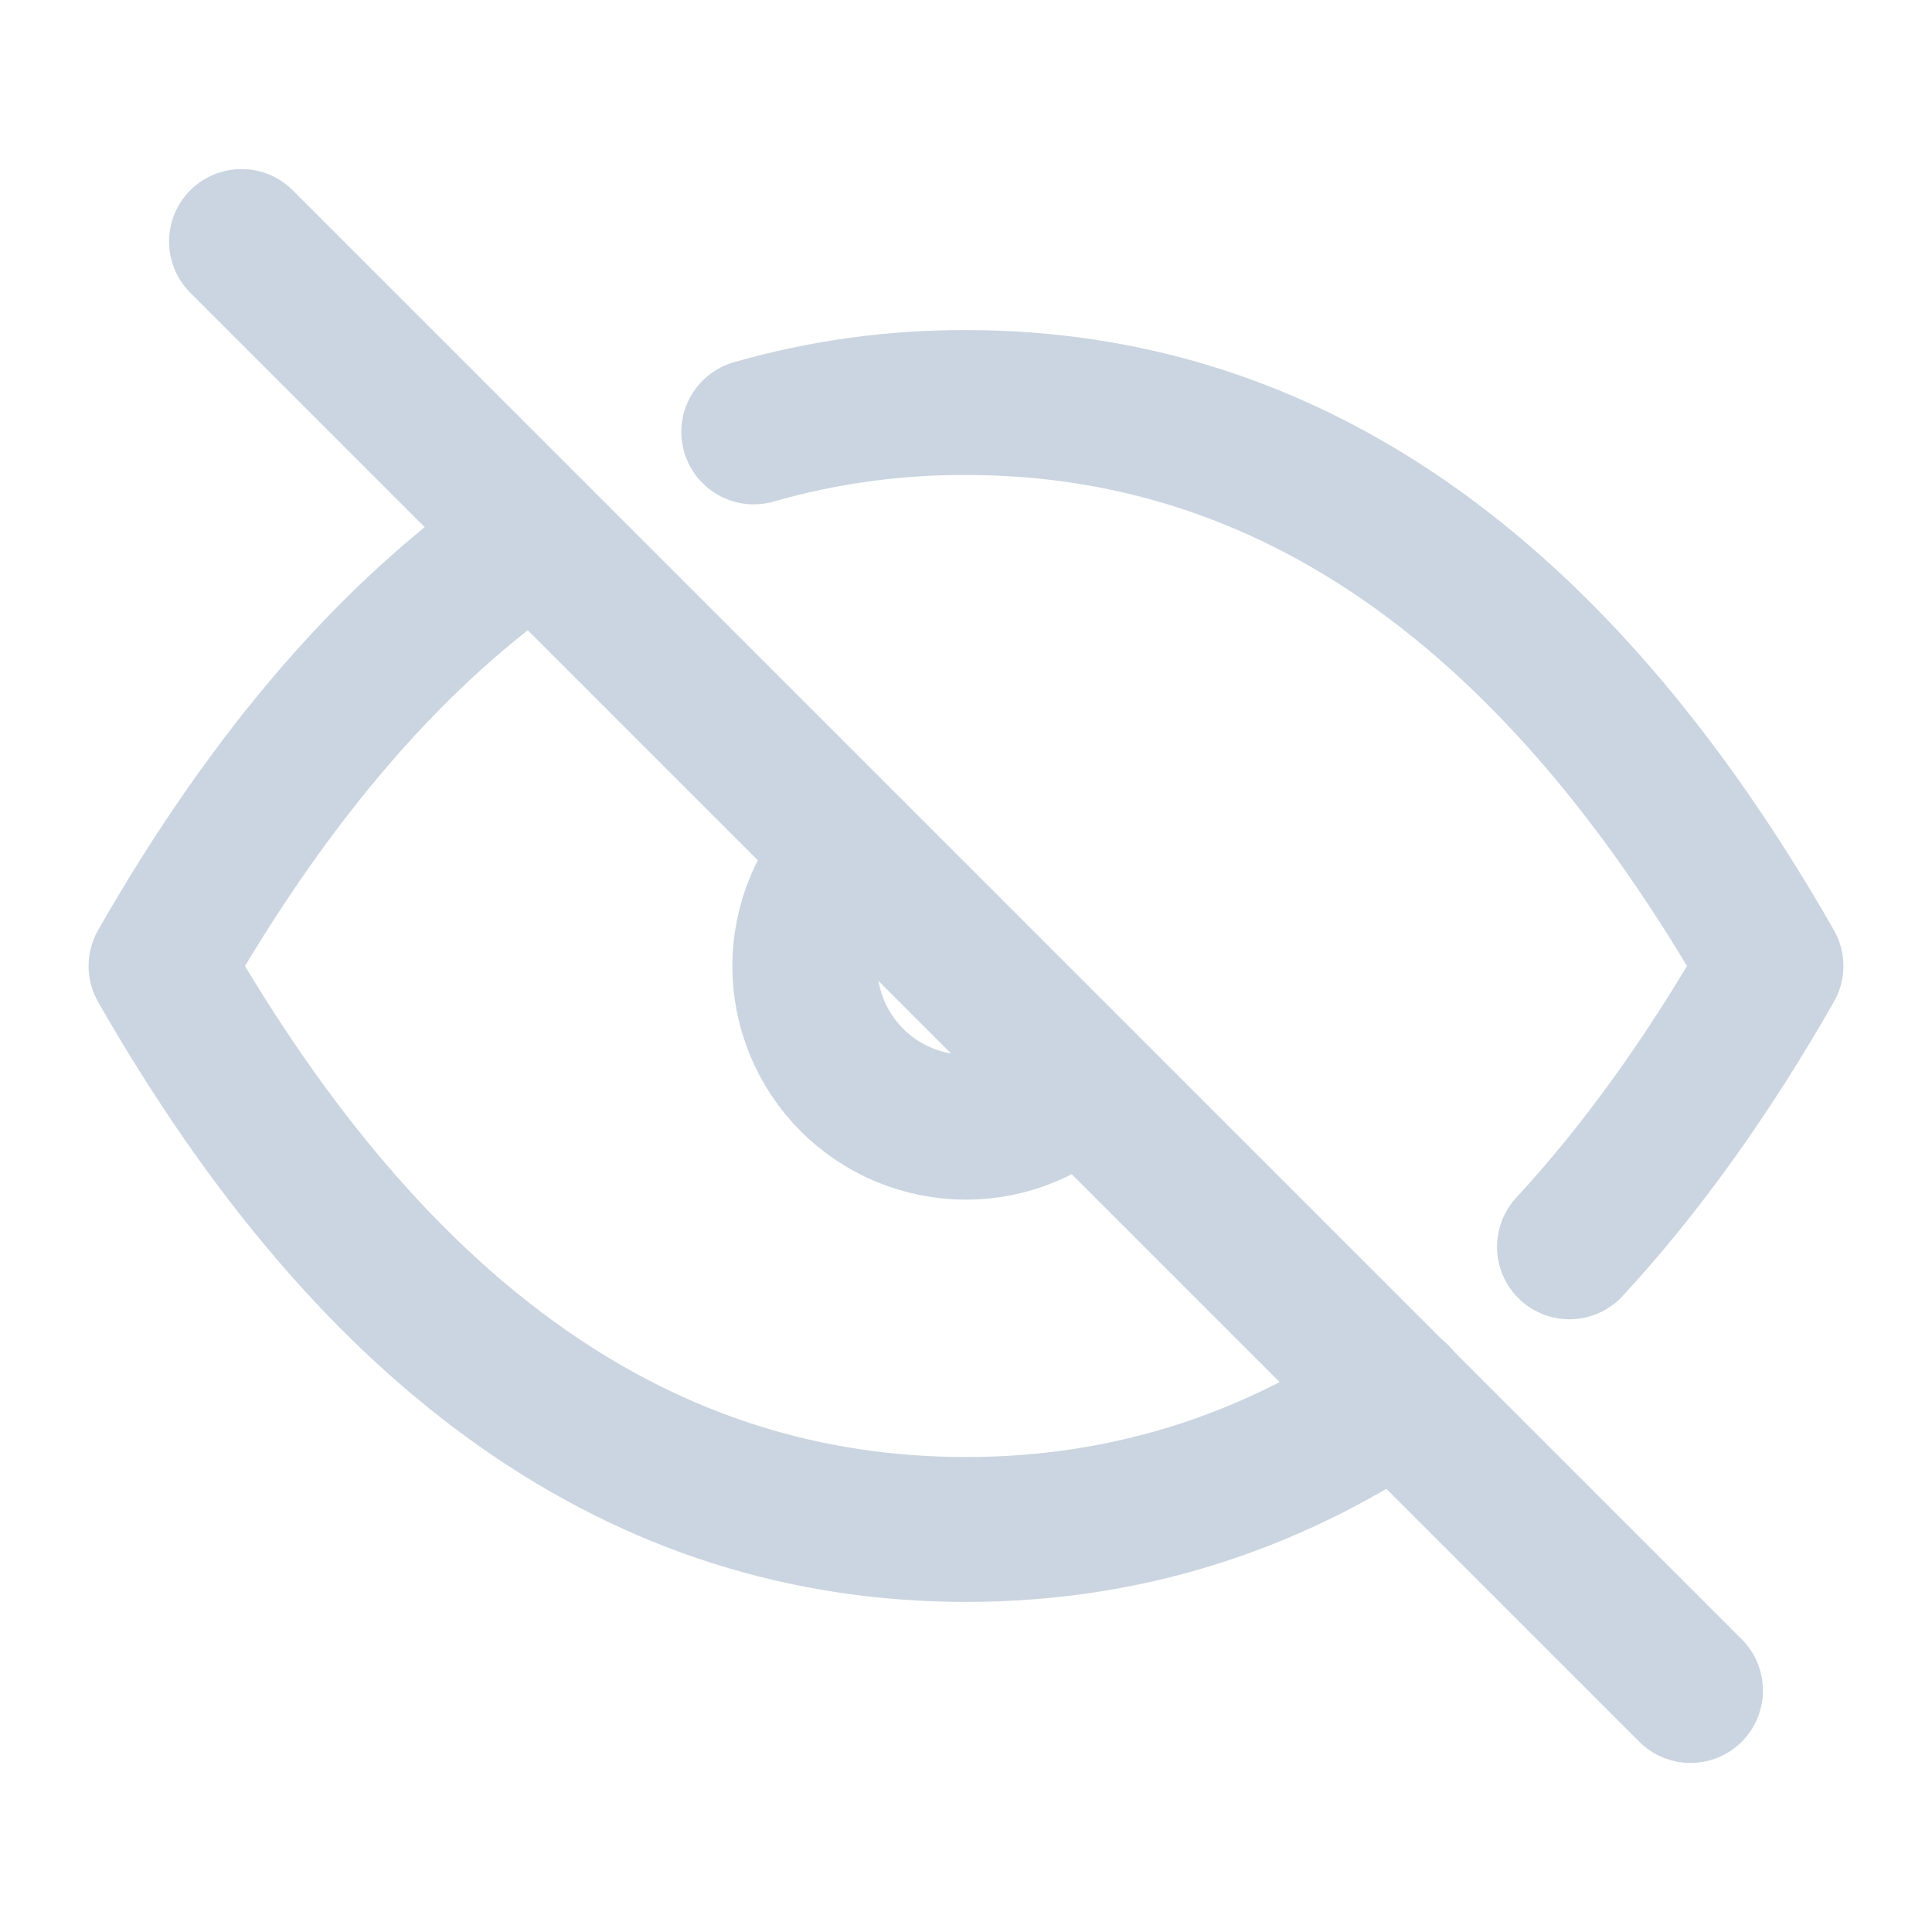
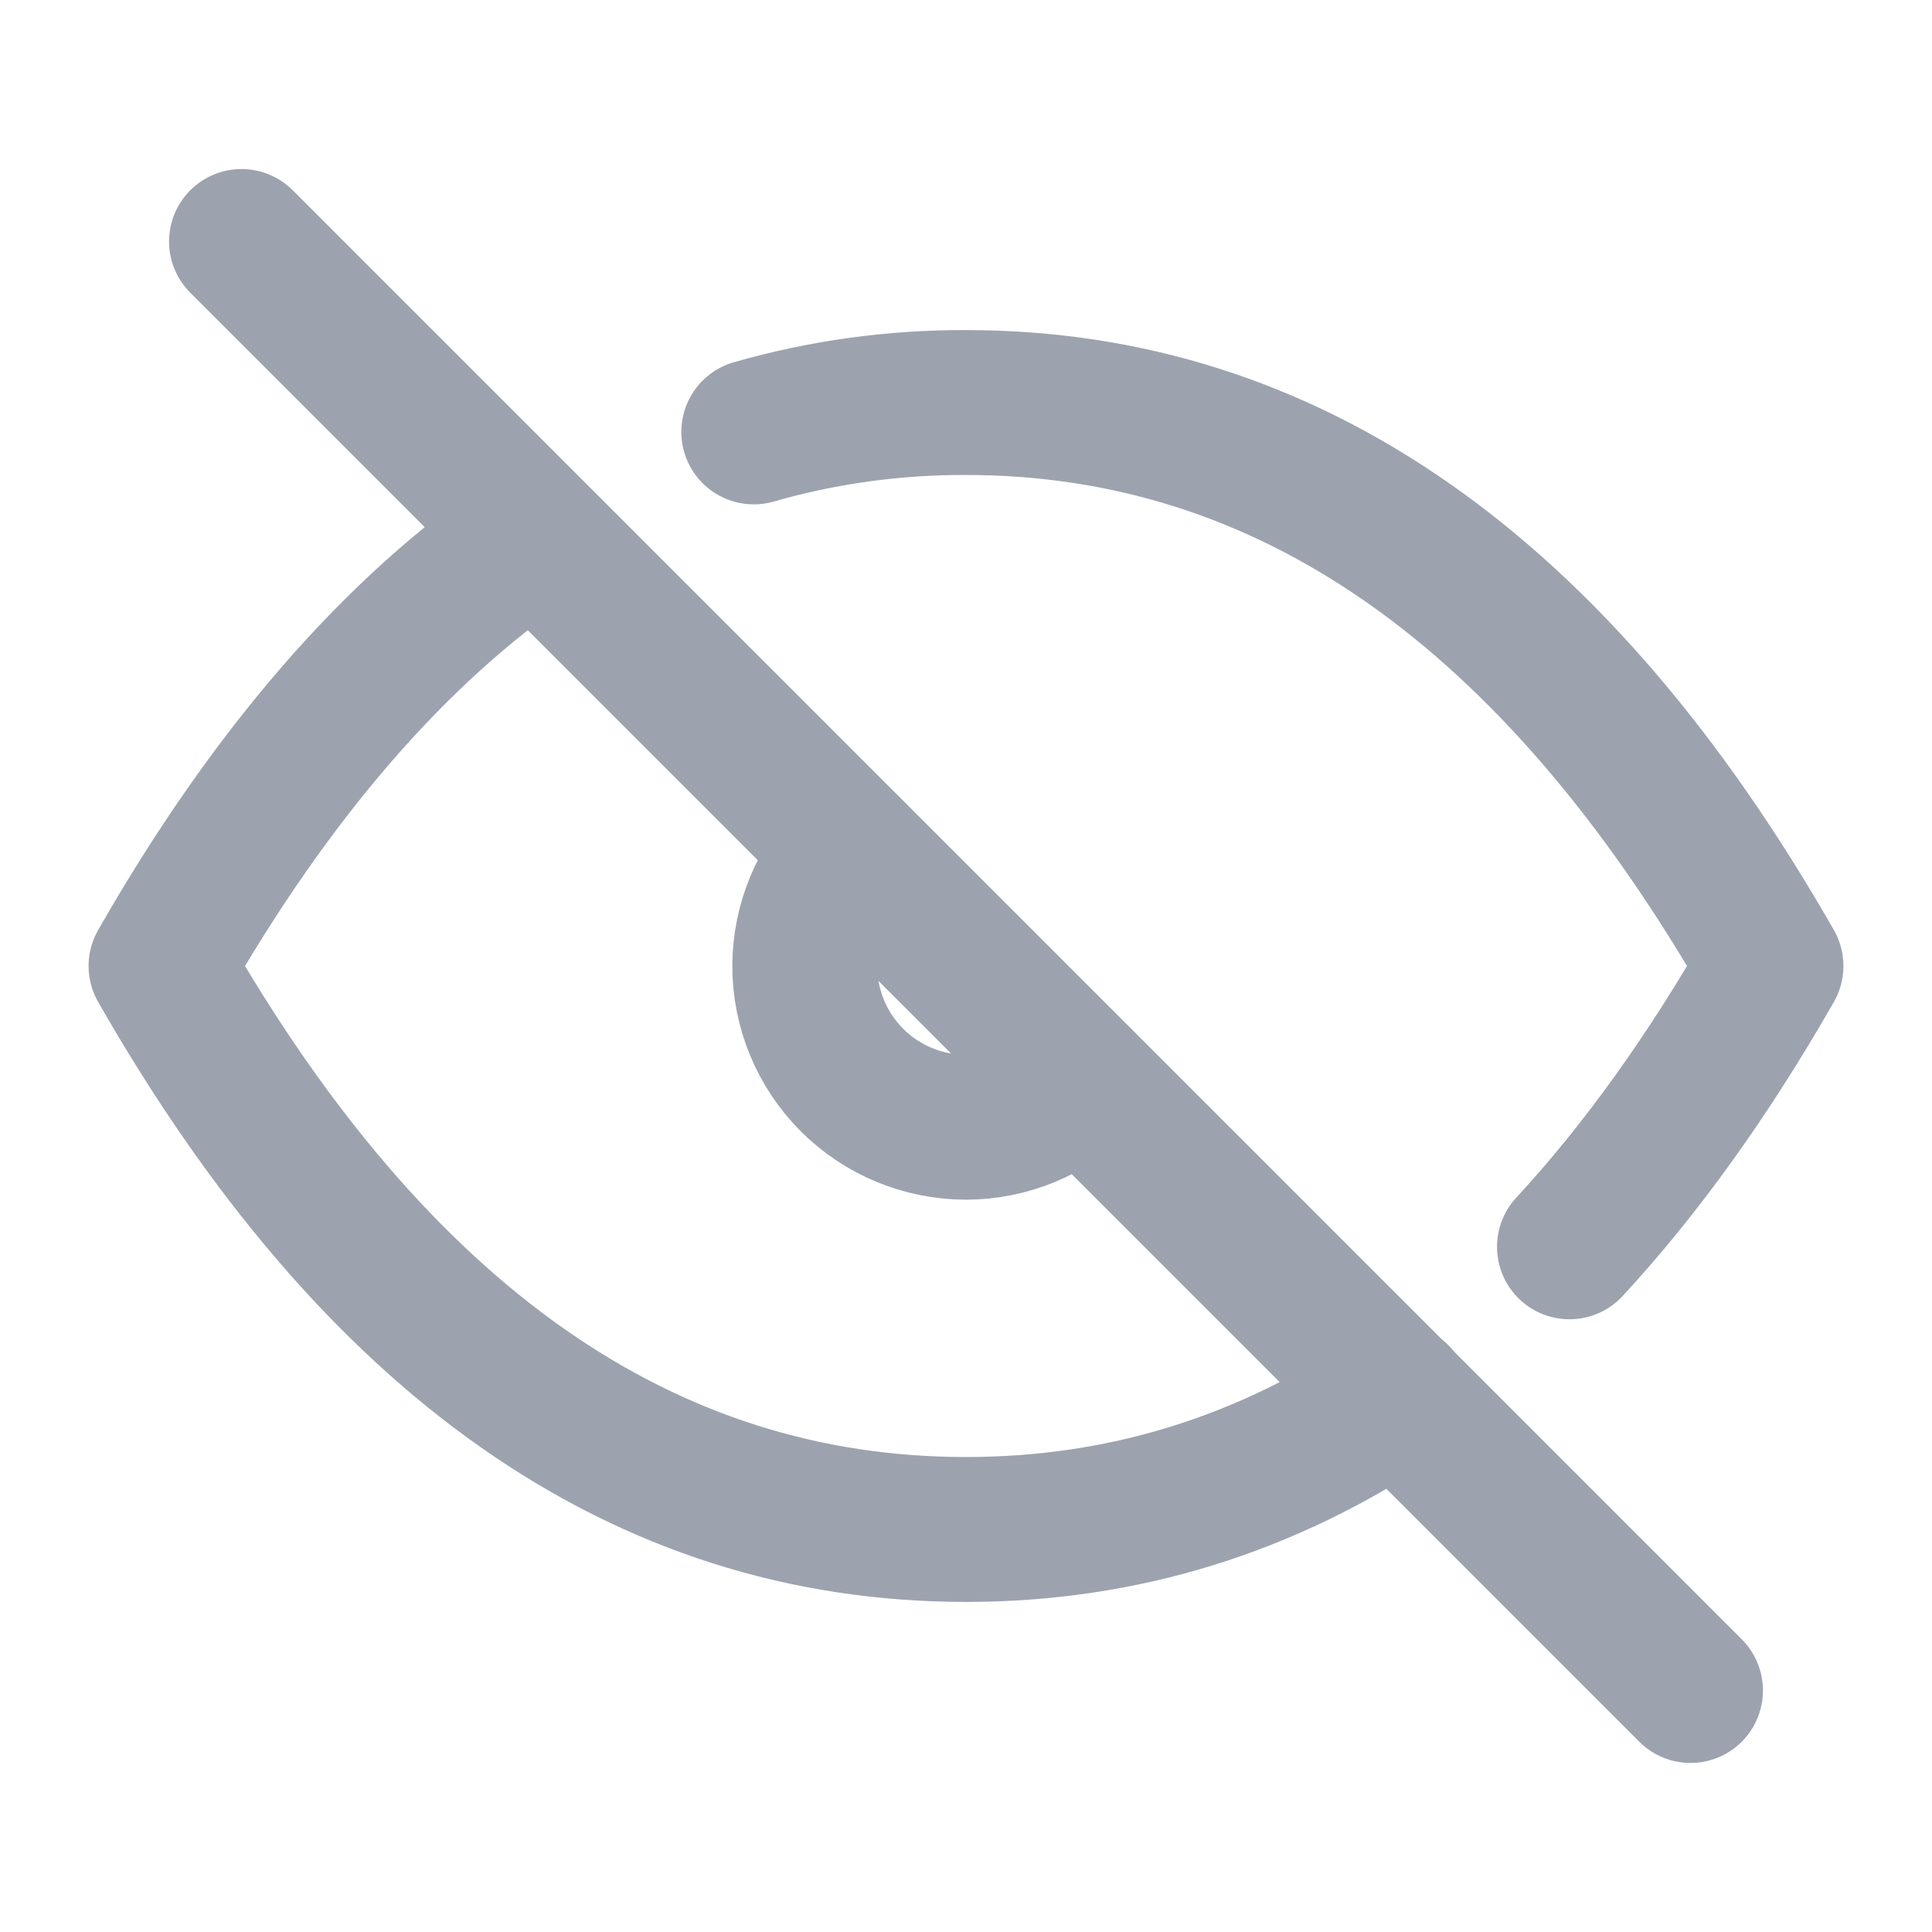
<svg xmlns="http://www.w3.org/2000/svg" width="20" height="20" viewBox="0 0 20 20" fill="none">
-   <path d="M2.5 2.5L17.5 17.5" stroke="#CBD5E1" stroke-width="1.5" stroke-linecap="round" stroke-linejoin="round" />
-   <path d="M8.82 8.823C8.507 9.135 8.332 9.559 8.331 10.001C8.331 10.443 8.507 10.867 8.819 11.18C9.132 11.493 9.556 11.668 9.998 11.669C10.44 11.669 10.864 11.493 11.177 11.181" stroke="#CBD5E1" stroke-width="1.5" stroke-linecap="round" stroke-linejoin="round" />
-   <path d="M7.803 4.471C8.517 4.266 9.257 4.164 10 4.167C13.333 4.167 16.111 6.111 18.333 10C17.685 11.134 16.99 12.103 16.247 12.907M14.464 14.457C13.105 15.374 11.618 15.833 10 15.833C6.667 15.833 3.889 13.889 1.667 10C2.808 8.004 4.094 6.521 5.527 5.549" stroke="#CBD5E1" stroke-width="1.5" stroke-linecap="round" stroke-linejoin="round" />
+   <path d="M2.5 2.5L17.5 17.5" stroke="#9CA3AF" stroke-width="1.5" stroke-linecap="round" stroke-linejoin="round" />
+   <path d="M8.82 8.823C8.507 9.135 8.332 9.559 8.331 10.001C8.331 10.443 8.507 10.867 8.819 11.18C9.132 11.493 9.556 11.668 9.998 11.669C10.44 11.669 10.864 11.493 11.177 11.181" stroke="#9CA3AF" stroke-width="1.5" stroke-linecap="round" stroke-linejoin="round" />
+   <path d="M7.803 4.471C8.517 4.266 9.257 4.164 10 4.167C13.333 4.167 16.111 6.111 18.333 10C17.685 11.134 16.99 12.103 16.247 12.907M14.464 14.457C13.105 15.374 11.618 15.833 10 15.833C6.667 15.833 3.889 13.889 1.667 10C2.808 8.004 4.094 6.521 5.527 5.549" stroke="#9CA3AF" stroke-width="1.5" stroke-linecap="round" stroke-linejoin="round" />
</svg>
